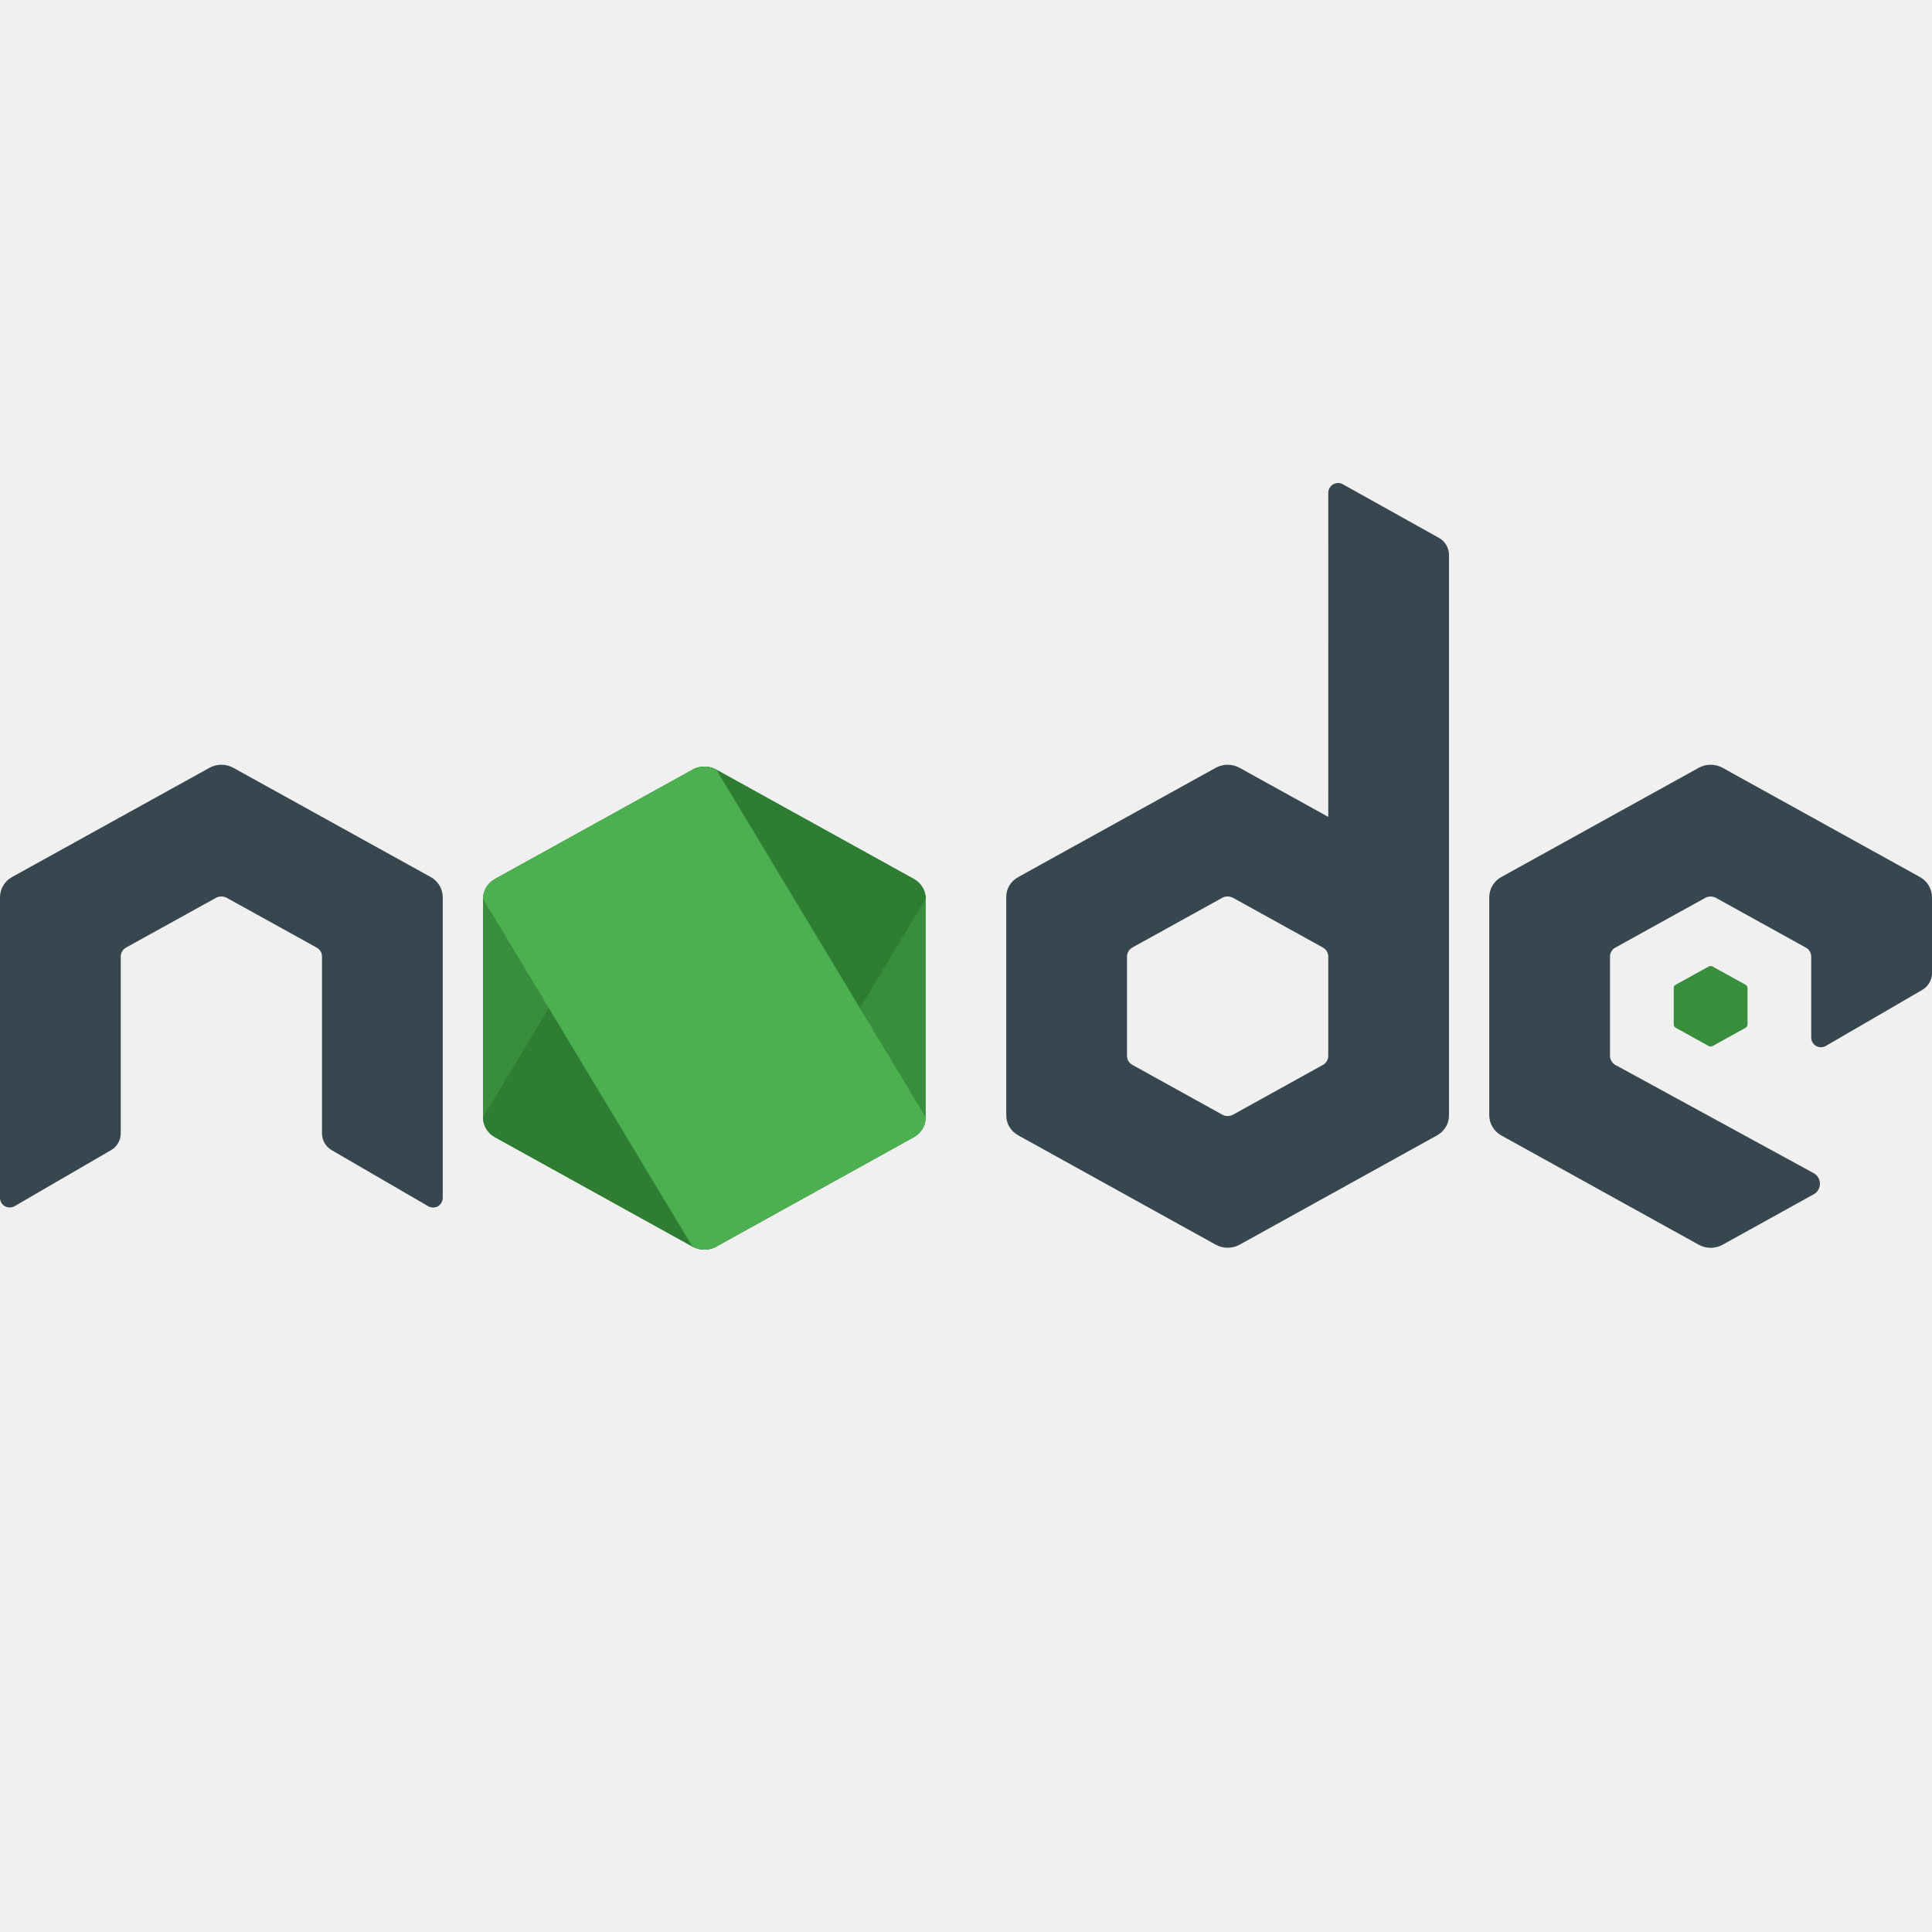
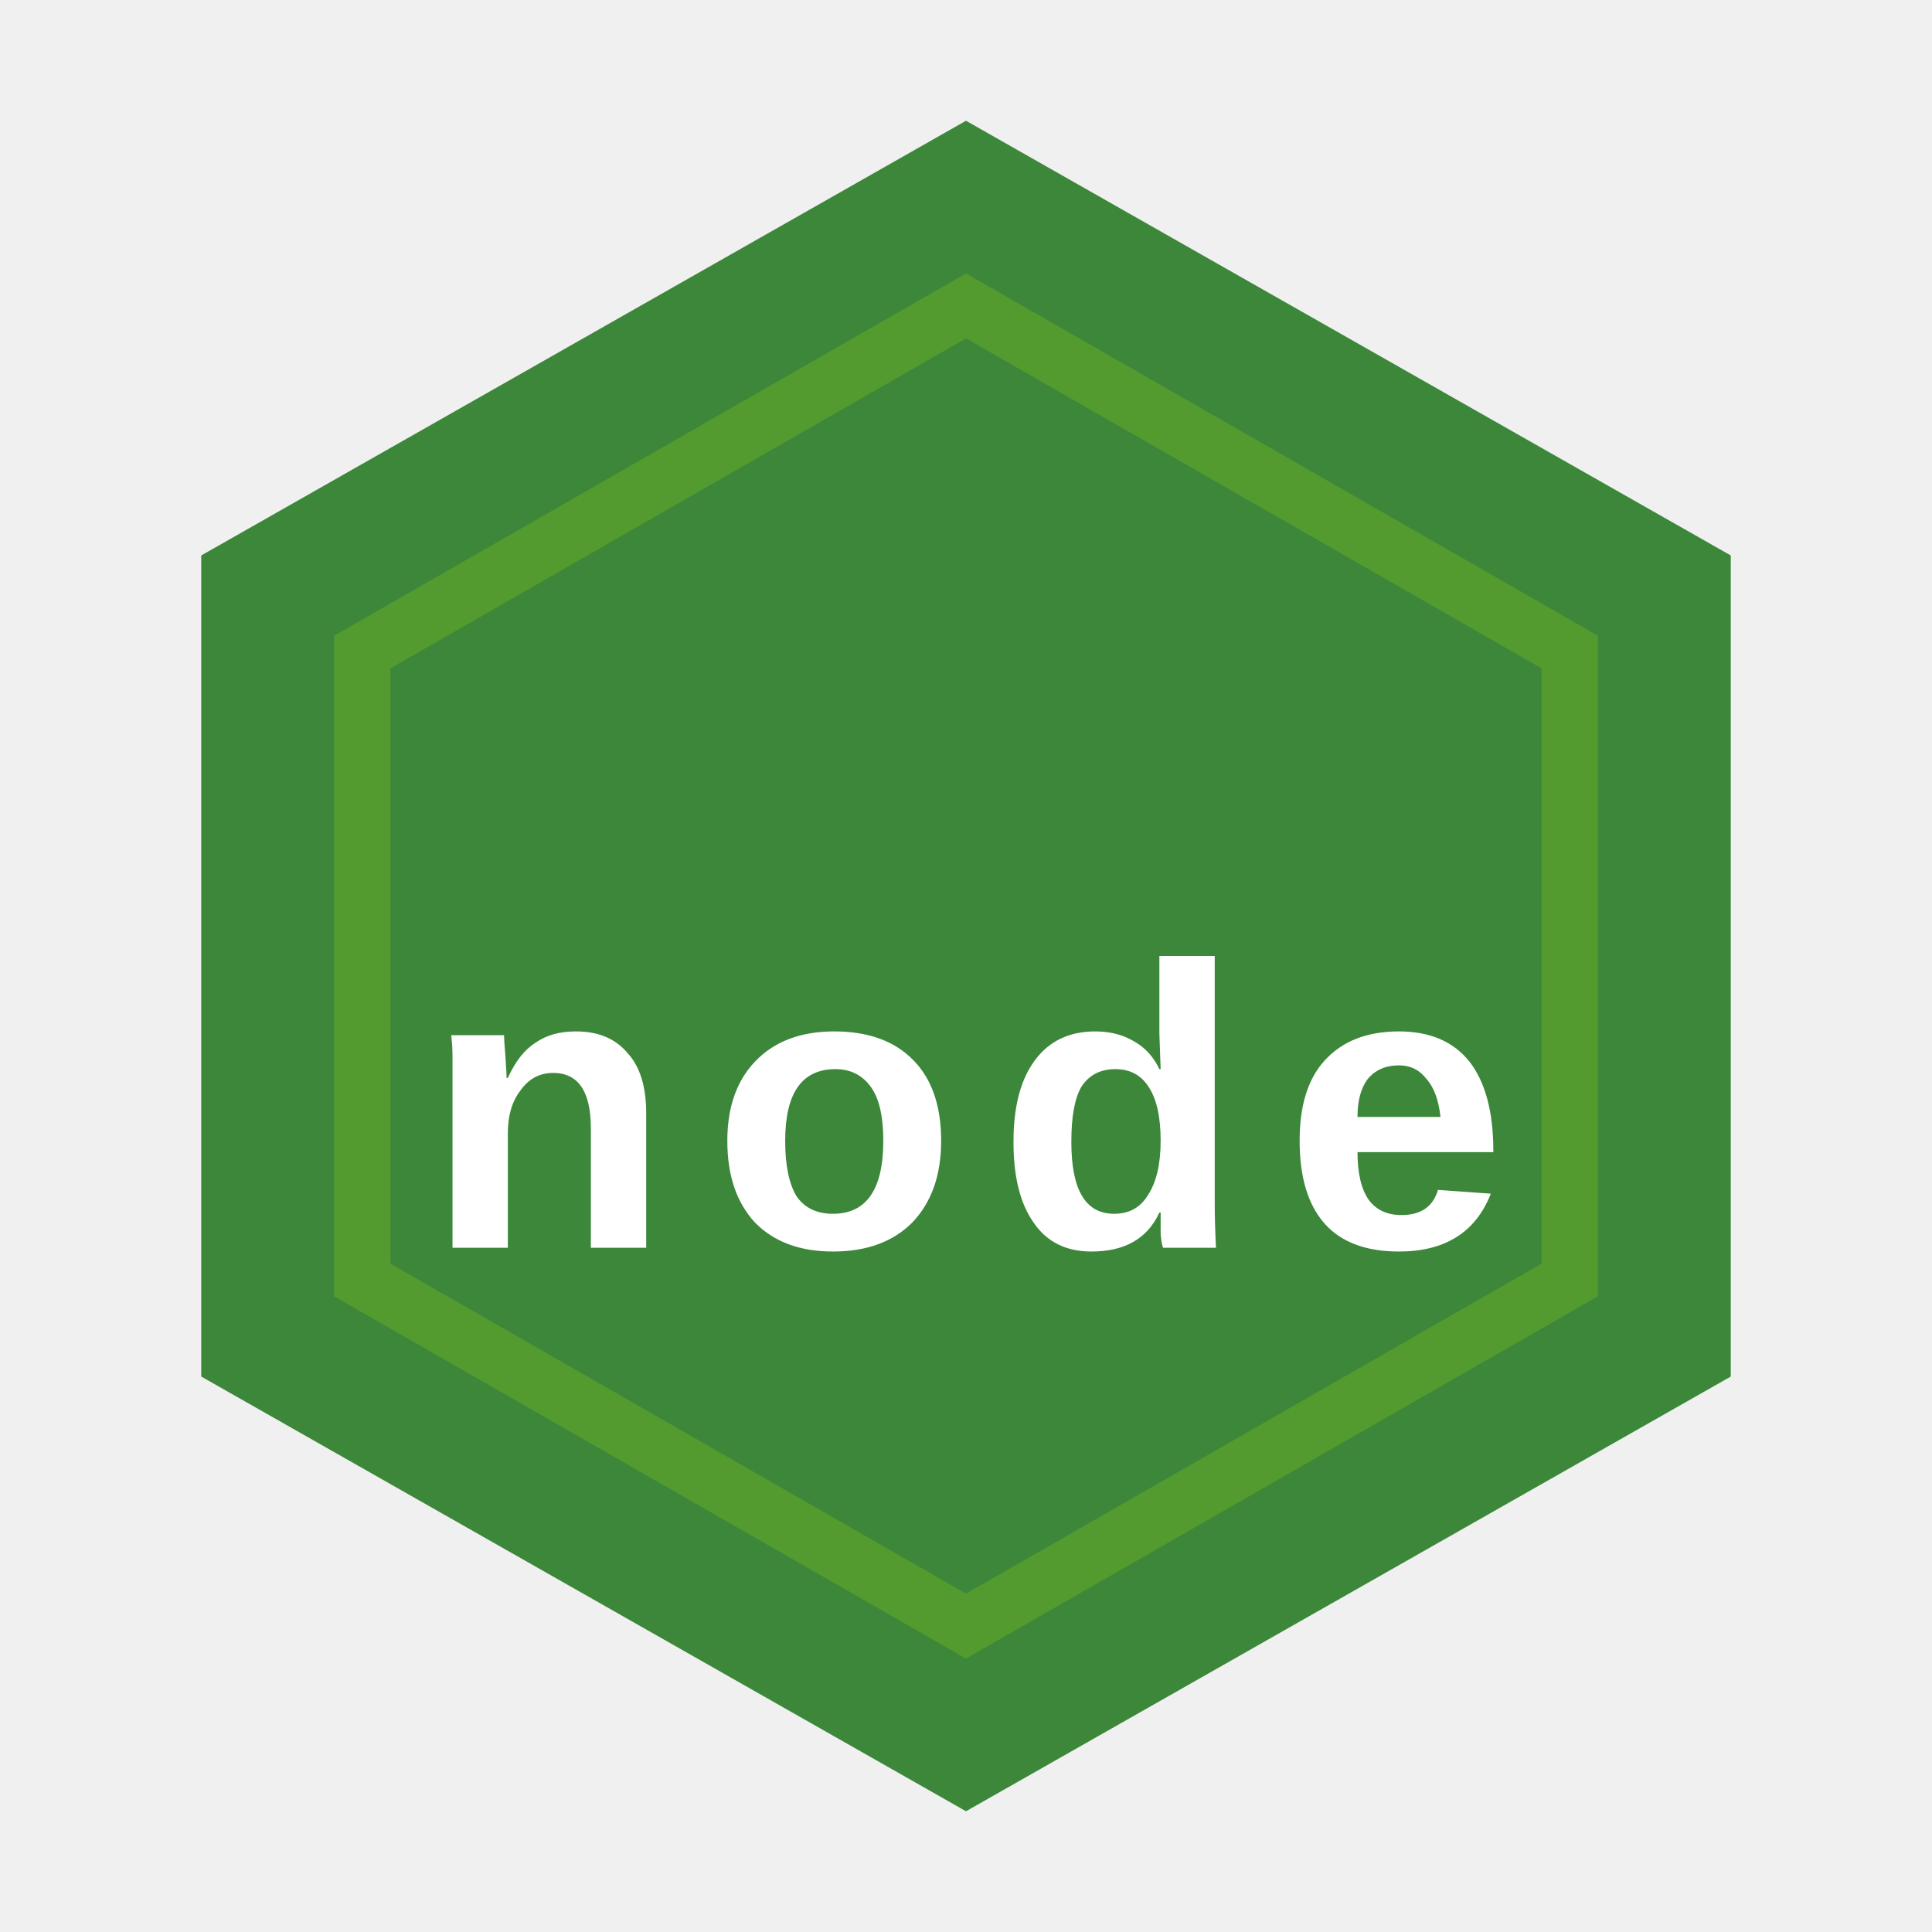
- <svg xmlns="http://www.w3.org/2000/svg" viewBox="0 0 48 48" width="48px" height="48px">
-   <path fill="#388e3c" d="M17.204 19.122l-4.907 2.715C12.113 21.938 12 22.126 12 22.329v5.433c0 .203.113.39.297.492l4.908 2.717c.183.101.41.101.593 0l4.907-2.717C22.887 28.152 23 27.965 23 27.762v-5.433c0-.203-.113-.39-.297-.492l-4.906-2.715c-.092-.051-.195-.076-.297-.076-.103 0-.205.025-.297.076M42.451 24.013l-.818.452c-.031.017-.049.048-.049.082v.906c0 .034.019.065.049.082l.818.453c.031.017.068.017.099 0l.818-.453c.03-.017.049-.048.049-.082v-.906c0-.034-.019-.065-.05-.082l-.818-.452C42.534 24.004 42.517 24 42.5 24S42.466 24.004 42.451 24.013" />
-   <path fill="#37474f" d="M35.751,13.364l-2.389-1.333c-0.075-0.042-0.167-0.041-0.241,0.003 c-0.074,0.044-0.12,0.123-0.12,0.209L33,20.295l-2.203-1.219C30.705,19.025,30.602,19,30.5,19c-0.102,0-0.205,0.025-0.297,0.076 h0.001l-4.907,2.715C25.113,21.892,25,22.08,25,22.282v5.433c0,0.203,0.113,0.39,0.297,0.492l4.908,2.717 c0.183,0.101,0.41,0.101,0.593,0l4.907-2.717C35.887,28.106,36,27.918,36,27.715V13.788C36,13.612,35.904,13.45,35.751,13.364z M32.866,26.458l-2.23,1.235c-0.083,0.046-0.186,0.046-0.269,0l-2.231-1.235C28.051,26.412,28,26.326,28,26.234v-2.47 c0-0.092,0.051-0.177,0.135-0.224l2.231-1.234h-0.001c0.042-0.023,0.088-0.034,0.135-0.034c0.047,0,0.093,0.012,0.135,0.034 l2.23,1.234C32.949,23.587,33,23.673,33,23.765v2.47C33,26.326,32.949,26.412,32.866,26.458z" />
-   <path fill="#2e7d32" d="M17.204,19.122L12,27.762c0,0.203,0.113,0.39,0.297,0.492l4.908,2.717 c0.183,0.101,0.41,0.101,0.593,0L23,22.329c0-0.203-0.113-0.39-0.297-0.492l-4.906-2.715c-0.092-0.051-0.195-0.076-0.297-0.076 c-0.103,0-0.205,0.025-0.297,0.076" />
-   <path fill="#4caf50" d="M17.204,19.122l-4.907,2.715C12.113,21.938,12,22.126,12,22.329l5.204,8.642 c0.183,0.101,0.41,0.101,0.593,0l4.907-2.717C22.887,28.152,23,27.965,23,27.762l-5.203-8.64c-0.092-0.051-0.195-0.076-0.297-0.076 c-0.103,0-0.205,0.025-0.297,0.076" />
-   <path fill="#37474f" d="M47.703 21.791l-4.906-2.715C42.705 19.025 42.602 19 42.5 19c-.102 0-.205.025-.297.076h.001l-4.907 2.715C37.114 21.892 37 22.084 37 22.294v5.411c0 .209.114.402.297.503l4.908 2.717c.184.102.409.102.593 0l2.263-1.253c.207-.115.206-.412-.002-.526l-4.924-2.687C40.052 26.412 40 26.325 40 26.231v-2.466c0-.092.05-.177.13-.221l2.235-1.236h-.001c.042-.023.088-.034.135-.034.047 0 .093.012.135.034l2.235 1.237c.08.044.13.129.13.221v2.012c0 .086.046.166.121.209.075.042.167.042.242-.001l2.398-1.393c.148-.086.24-.245.24-.417v-1.88C48 22.085 47.886 21.892 47.703 21.791zM10.703 21.791l-4.906-2.715C5.705 19.025 5.602 19 5.5 19c-.102 0-.205.025-.297.076h.001l-4.907 2.715C.114 21.892 0 22.084 0 22.294v7.465c0 .086.046.166.121.209.075.042.167.042.242-.001l2.398-1.393C2.909 28.488 3 28.329 3 28.157v-4.393c0-.092.05-.177.13-.221l2.235-1.236H5.365c.042-.023.088-.034.135-.034.047 0 .093.012.135.034l2.235 1.237C7.95 23.588 8 23.673 8 23.765v4.393c0 .172.091.331.24.417l2.398 1.393c.075.043.167.043.242.001C10.954 29.925 11 29.845 11 29.759v-7.464C11 22.085 10.886 21.892 10.703 21.791z" />
+ <svg xmlns="http://www.w3.org/2000/svg" viewBox="0 0 24 24">
+   <path d="M12 1.5L21.5 6.9v10.2L12 22.5 2.5 17.1V6.9L12 1.5z" fill="#3C873A" />
+   <path d="M12 3.8L19.5 8.1v7.8L12 20.2 4.5 15.9V8.1L12 3.8z" fill="none" stroke="#6aaf23" stroke-width="0.7" opacity="0.5" />
+   <text x="12" y="15.5" text-anchor="middle" font-family="'Helvetica Neue',Arial,sans-serif" font-size="5" font-weight="700" fill="white" letter-spacing="0.5">node</text>
</svg>
